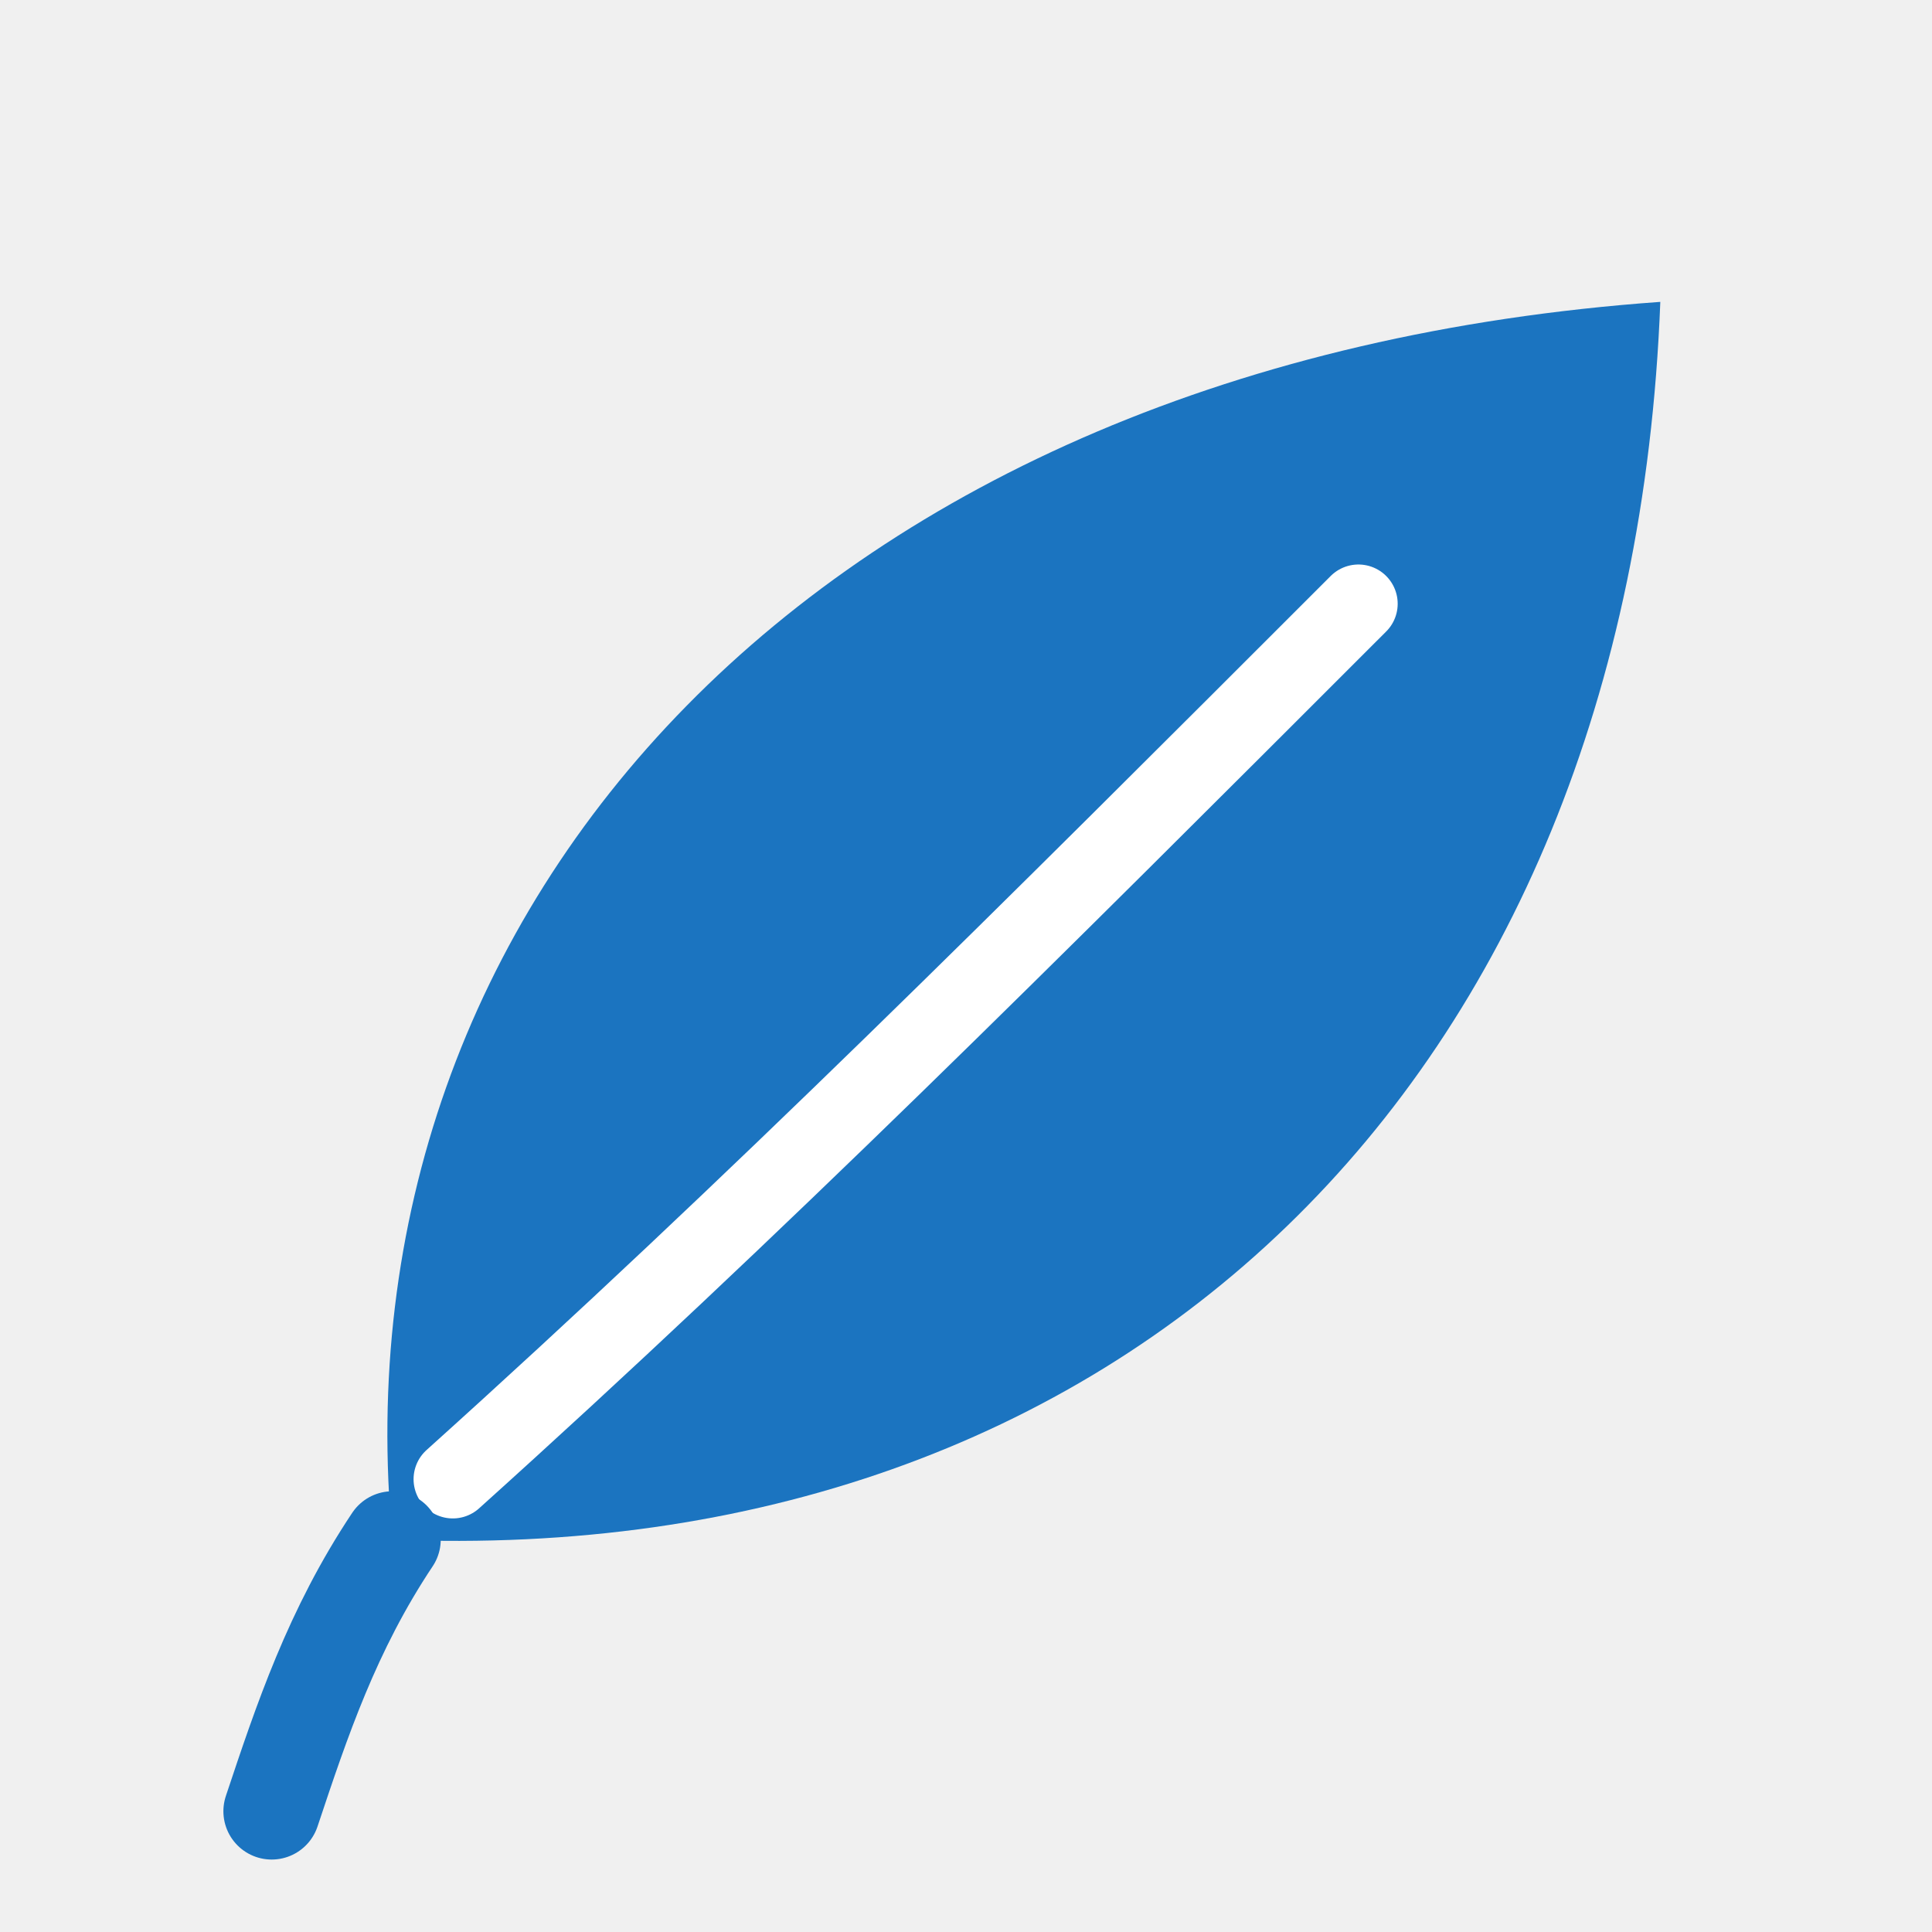
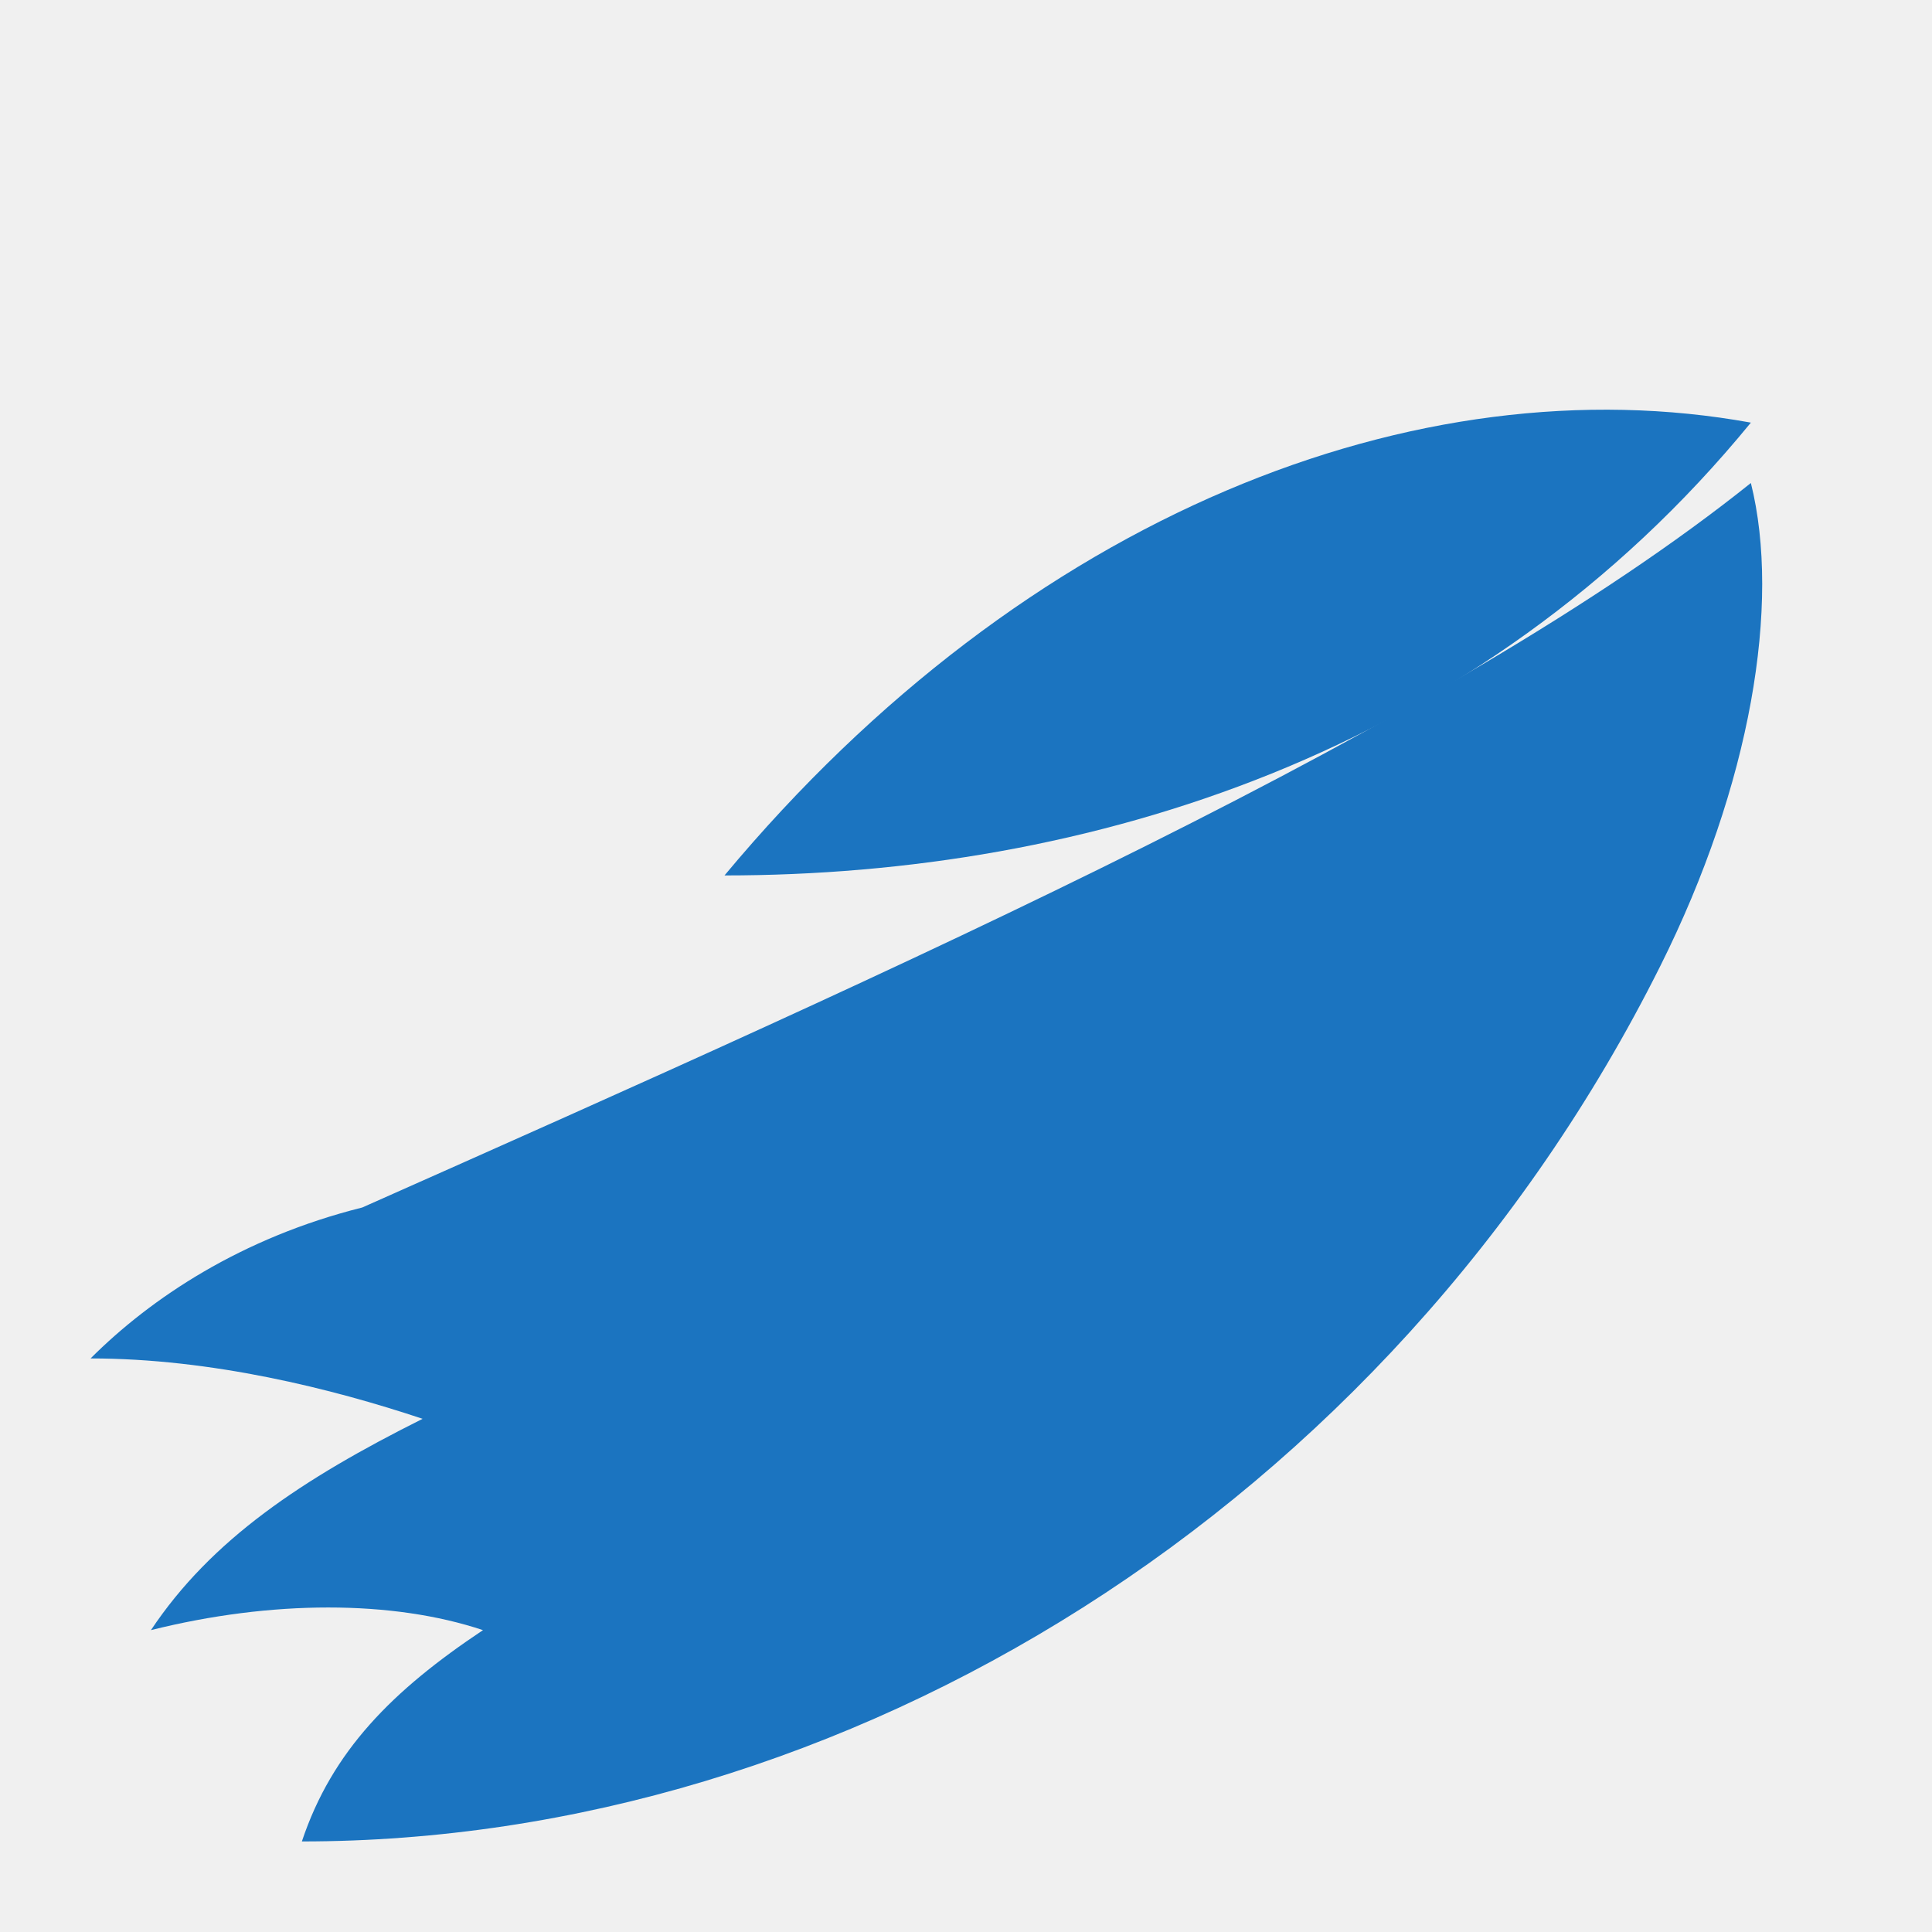
<svg xmlns="http://www.w3.org/2000/svg" viewBox="0 0 64 64" width="64" height="64" role="img" aria-label="Our Time Designs leaf">
-   <path d="M13 51C11 30 27 12 55 10 54 36 37 52 13 51Z" fill="#1b74c0" />
-   <path d="M15 49C25 40 34 31 45 20" fill="none" stroke="#fff" stroke-width="2.6" stroke-linecap="round" />
-   <path d="M13 51C11 54 10 57 9 60" fill="none" stroke="#1b74c0" stroke-width="3.2" stroke-linecap="round" />
+   <path d="M58 14C47 12 34 17 24 29C36 29 49 25 58 14Z" fill="#1b74c0" />
+   <path d="M58 16C48 24 30 32 12 40C8 41 5 43 3 45C7 45 11 46 14 47C10 49 7 51 5 54C9 53 13 53 16 54C13 56 11 58 10 61C28 61 46 50 55 32C58 26 59 20 58 16Z" fill="#1b74c0" />
</svg>
